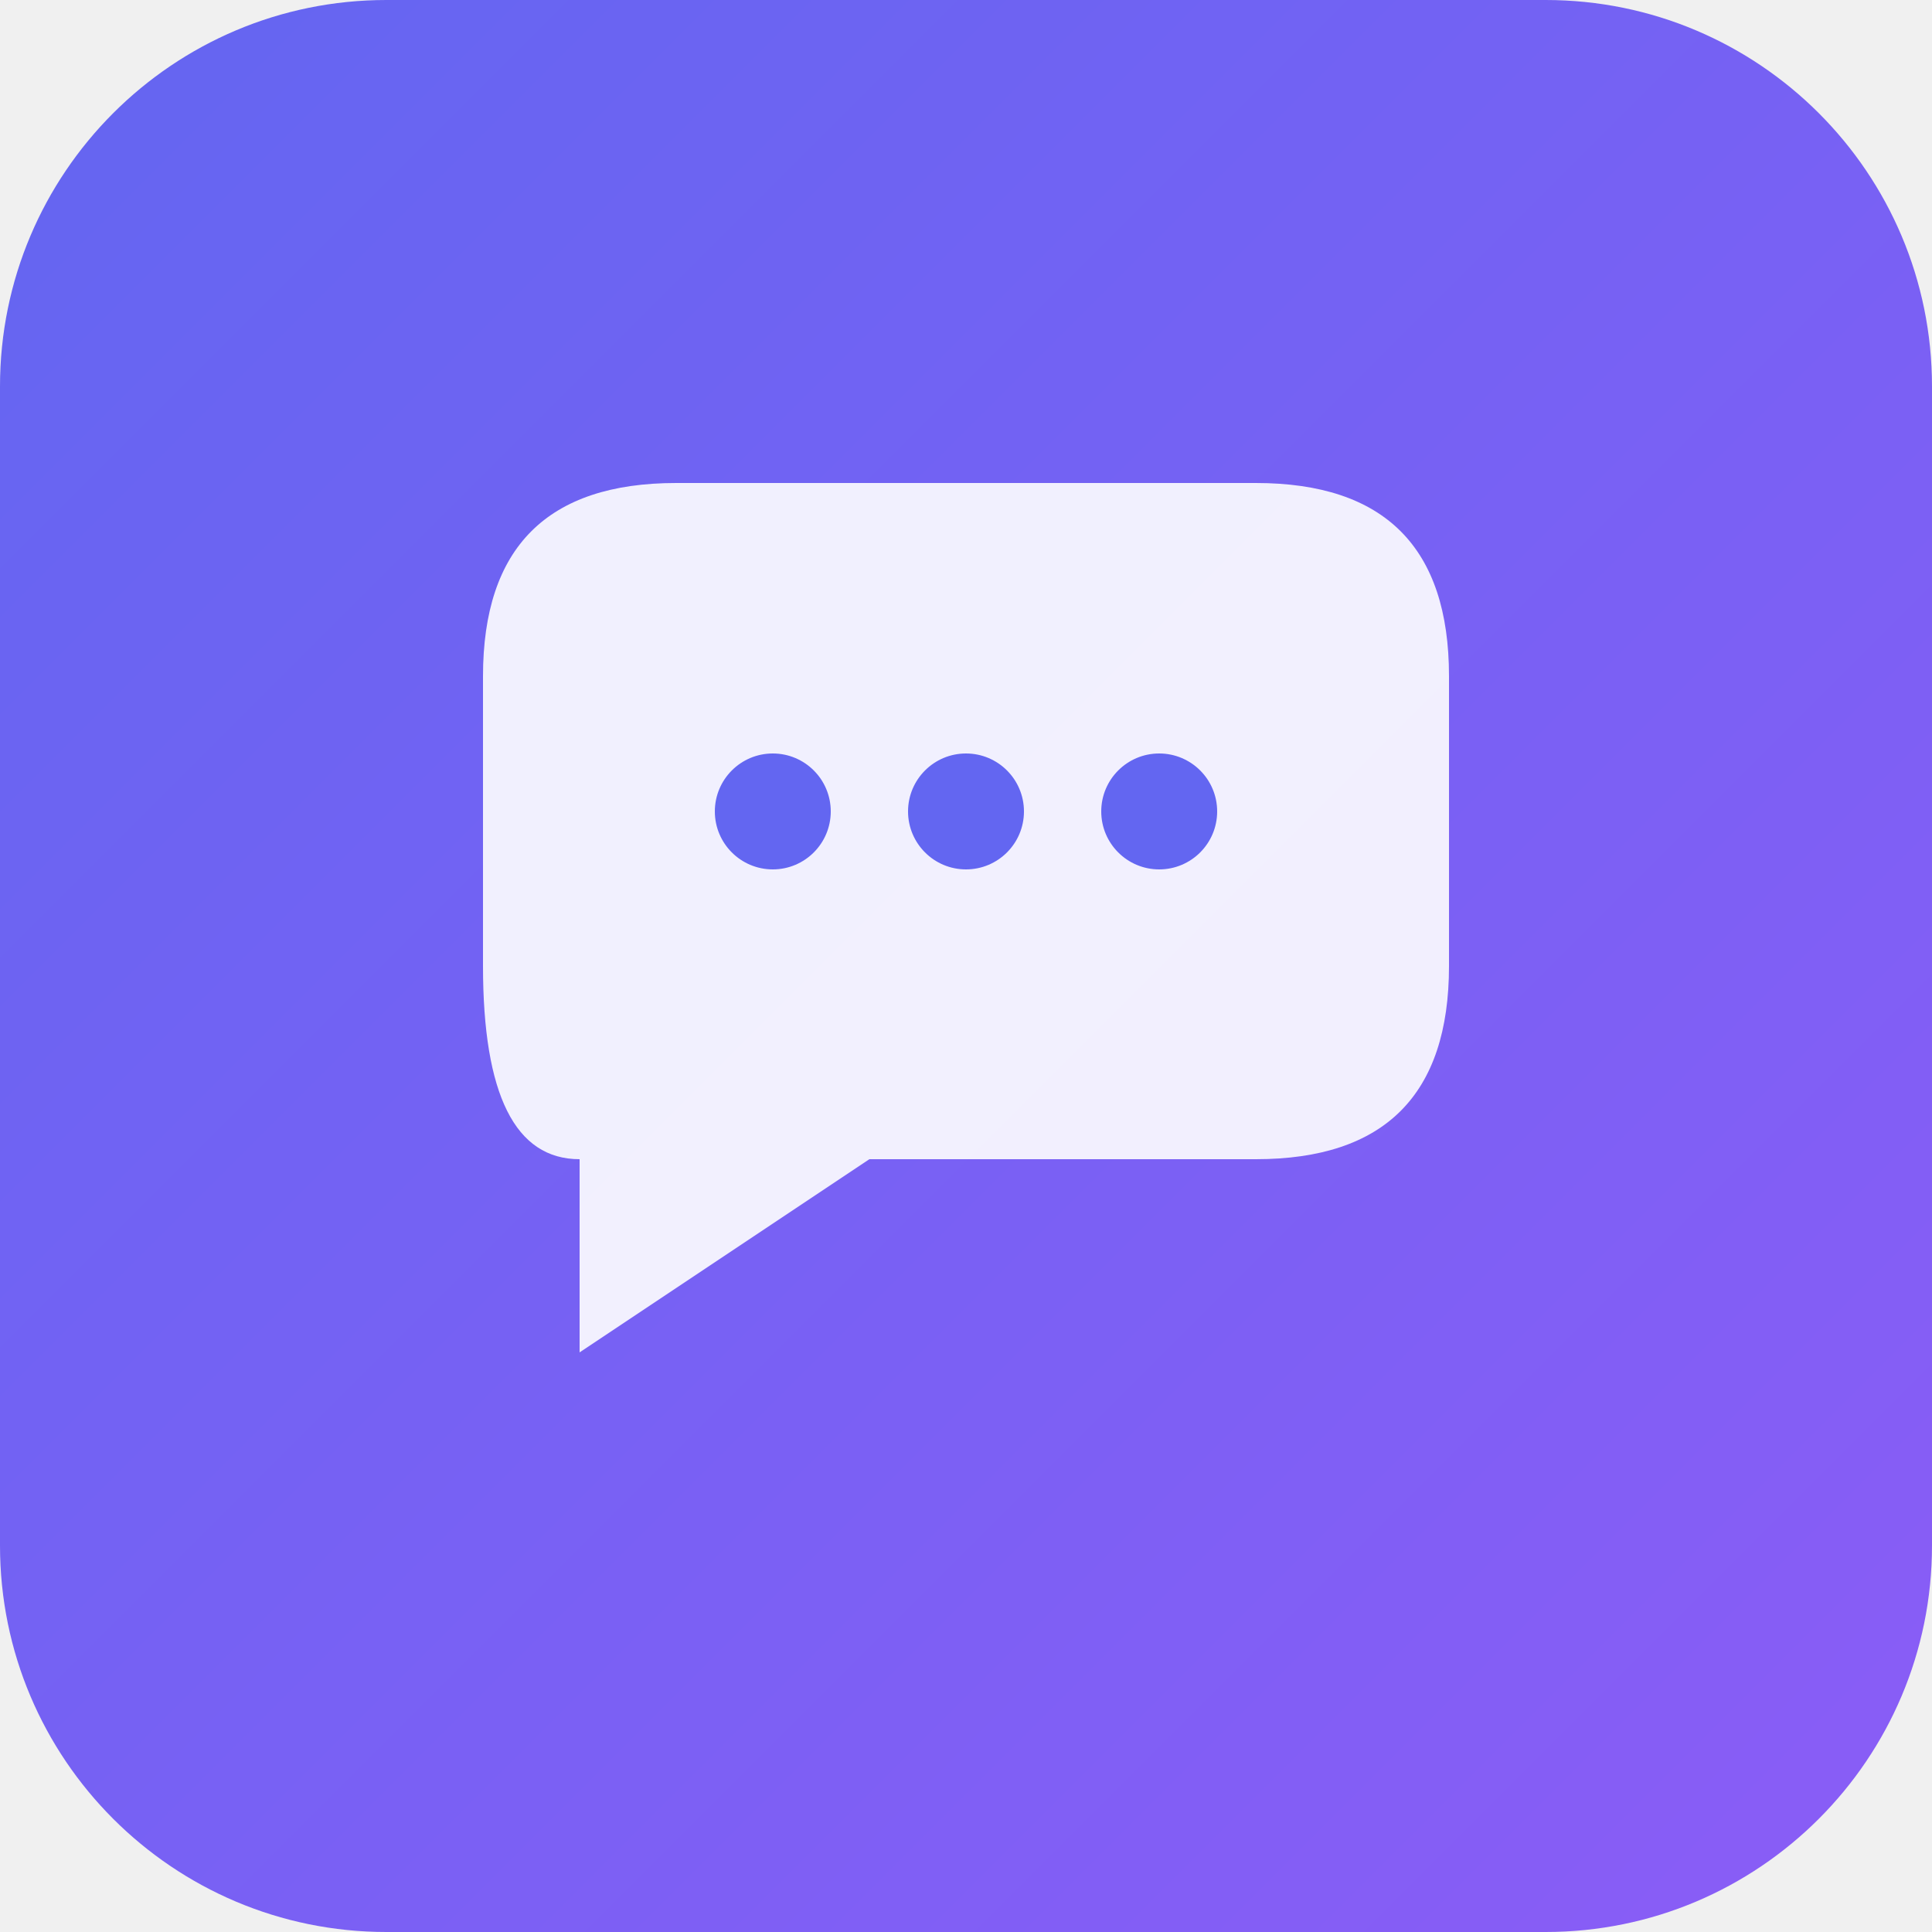
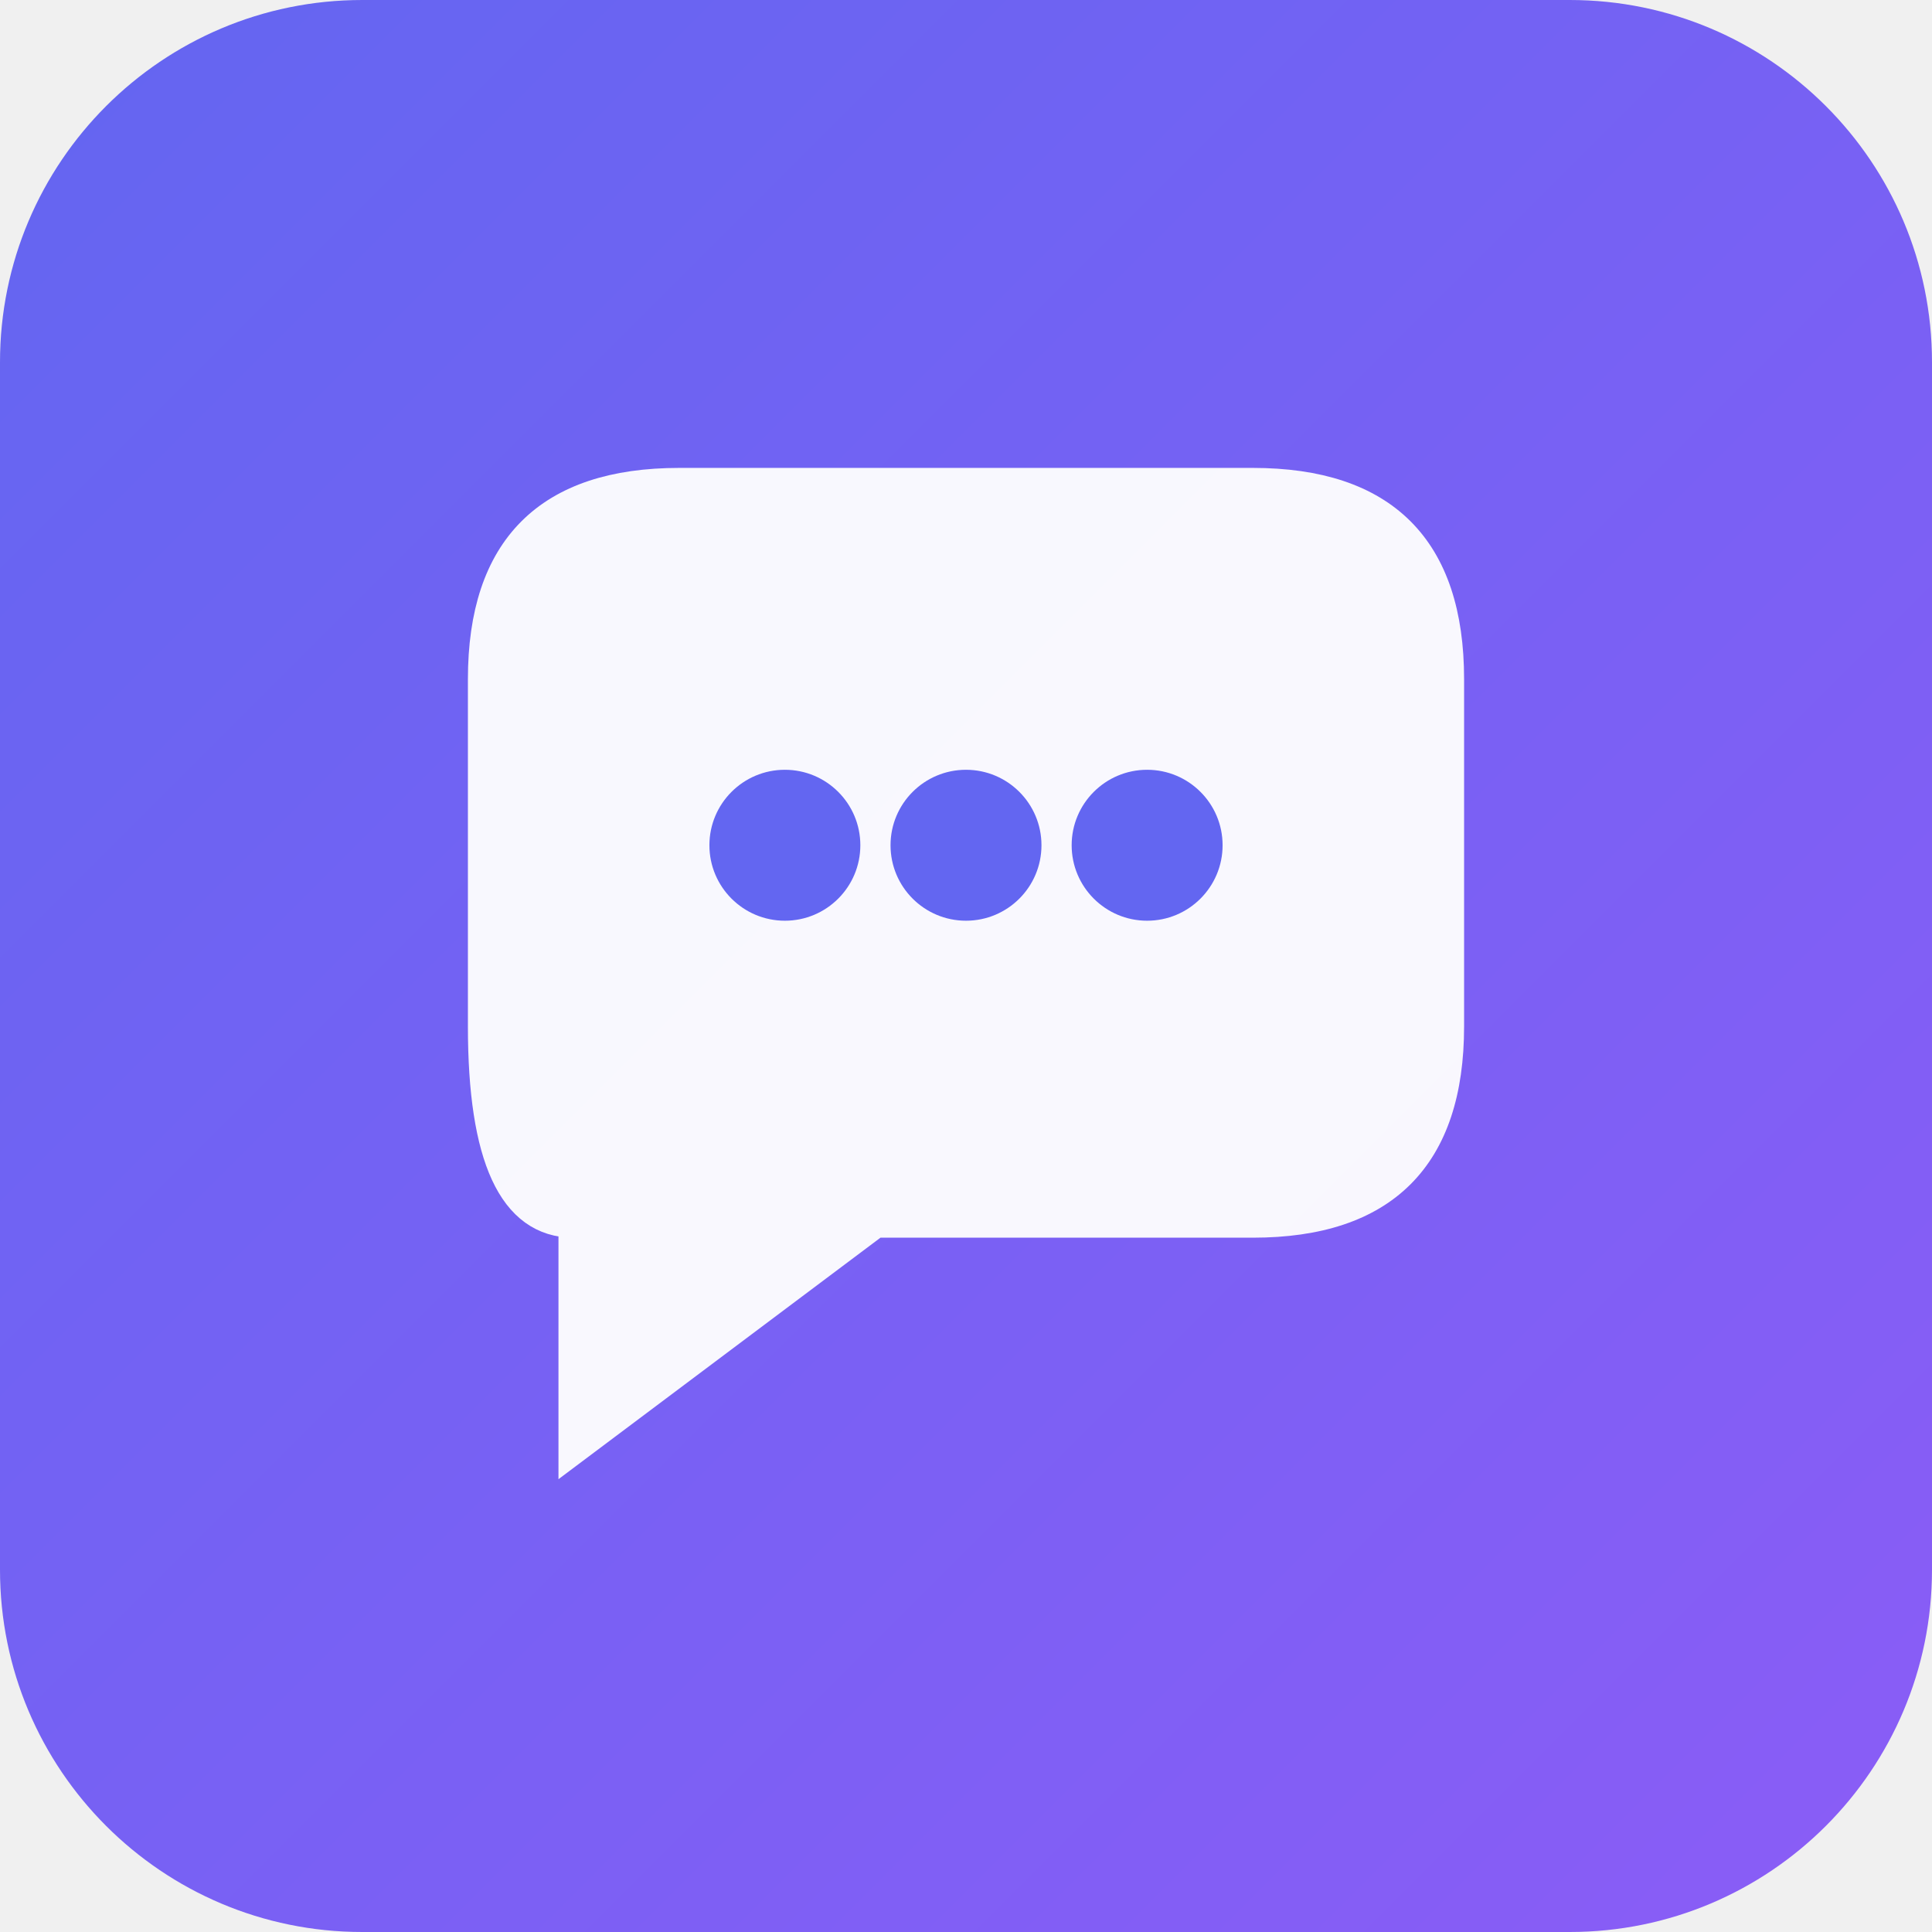
- <svg xmlns="http://www.w3.org/2000/svg" viewBox="0 0 100 100">
+ <svg xmlns="http://www.w3.org/2000/svg" viewBox="0 0 128 128">
  <defs>
    <linearGradient id="grad" x1="0%" y1="0%" x2="100%" y2="100%">
      <stop offset="0%" style="stop-color:#6366f1;stop-opacity:1" />
      <stop offset="100%" style="stop-color:#8b5cf6;stop-opacity:1" />
    </linearGradient>
  </defs>
-   <rect width="100" height="100" rx="20" fill="url(#grad)" />
-   <path d="M 25 35 Q 25 25 35 25 L 65 25 Q 75 25 75 35 L 75 50 Q 75 60 65 60 L 45 60 L 30 70 L 30 60 Q 25 60 25 50 Z" fill="white" opacity="0.9" />
-   <circle cx="40" cy="42" r="3" fill="#6366f1" />
-   <circle cx="50" cy="42" r="3" fill="#6366f1" />
-   <circle cx="60" cy="42" r="3" fill="#6366f1" />
+   <rect width="128" height="128" rx="24" fill="url(#grad)" />
+   <path d="M 32 45 Q 32 32 45 32 L 83 32 Q 96 32 96 45 L 96 68 Q 96 81 83 81 L 58 81 L 38 96 L 38 81 Q 32 81 32 68 Z" fill="white" opacity="0.95" stroke="white" stroke-width="2" />
+   <circle cx="52" cy="56" r="5" fill="#6366f1" />
+   <circle cx="64" cy="56" r="5" fill="#6366f1" />
+   <circle cx="76" cy="56" r="5" fill="#6366f1" />
</svg>
